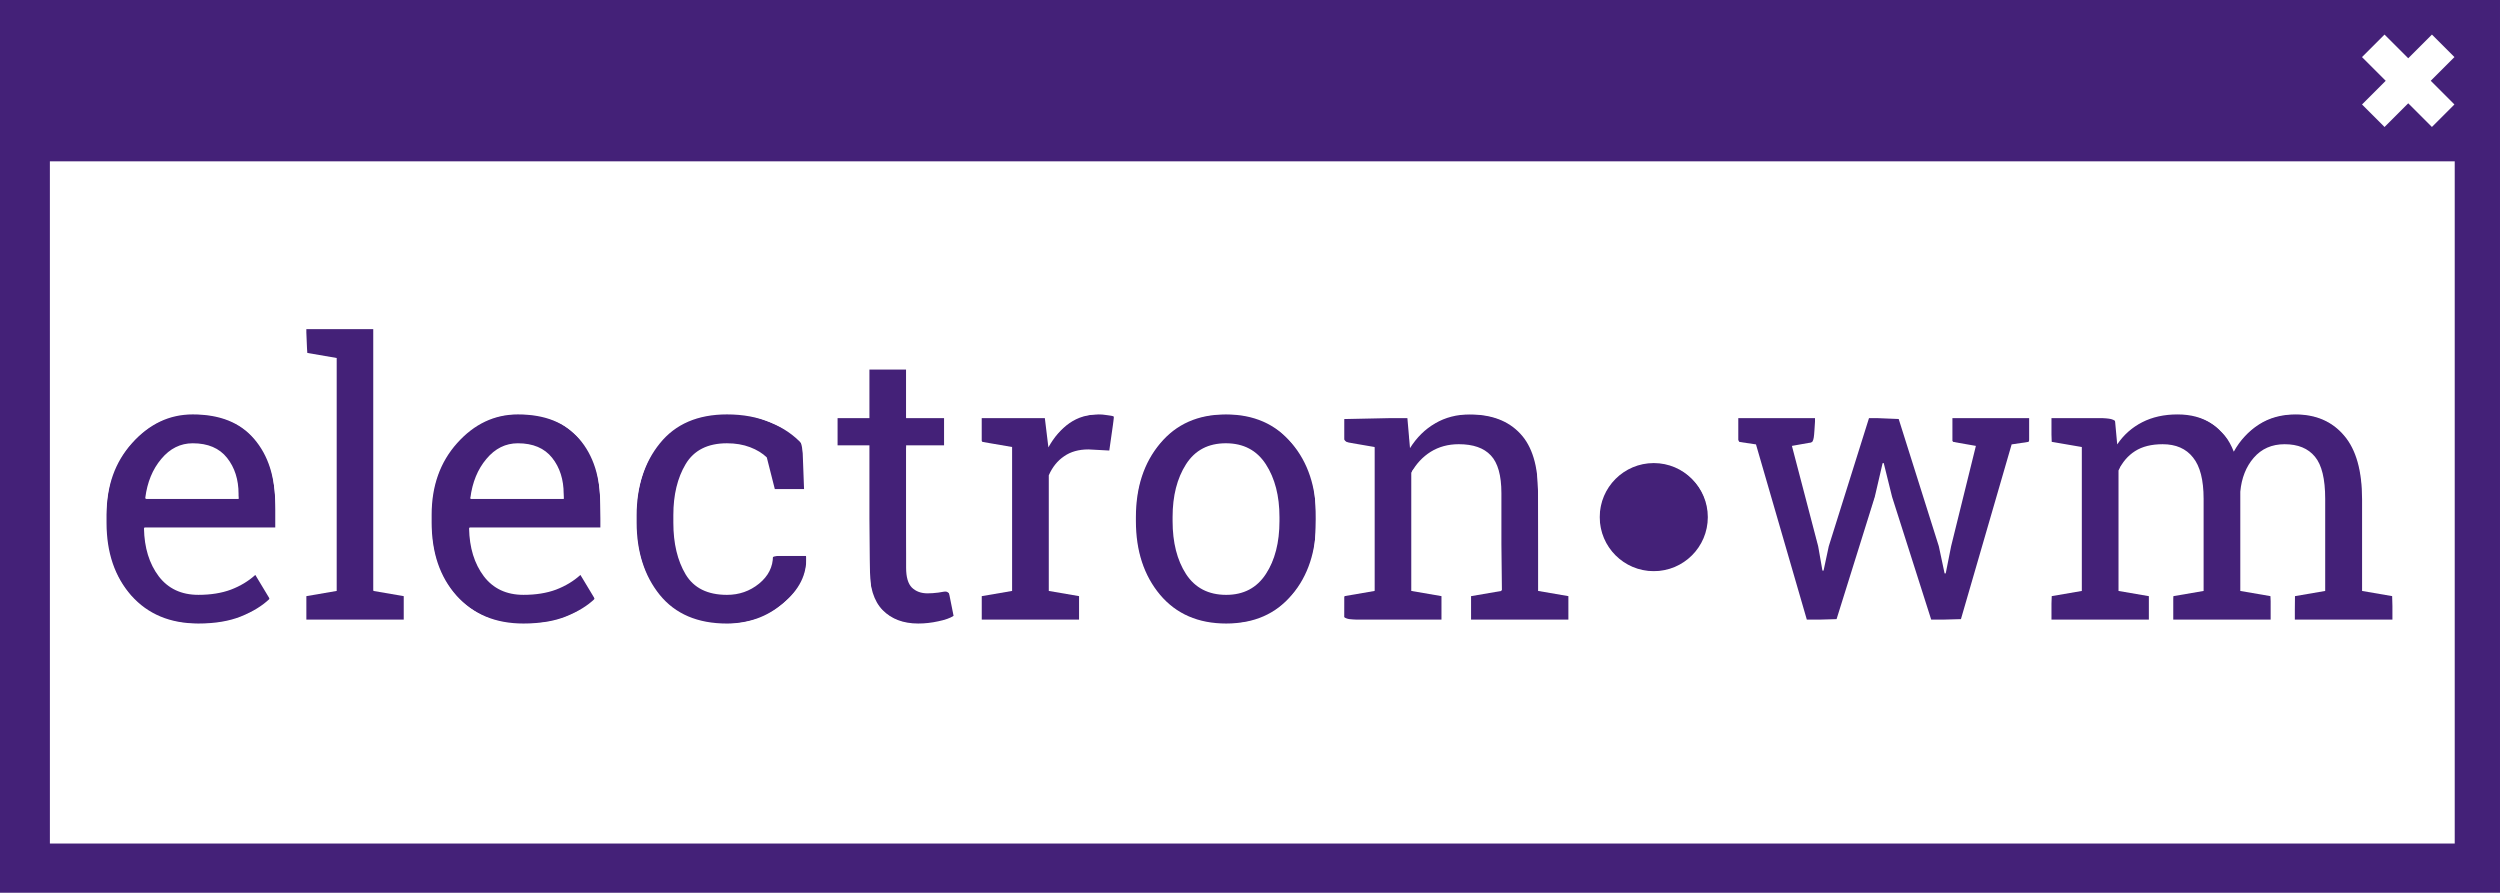
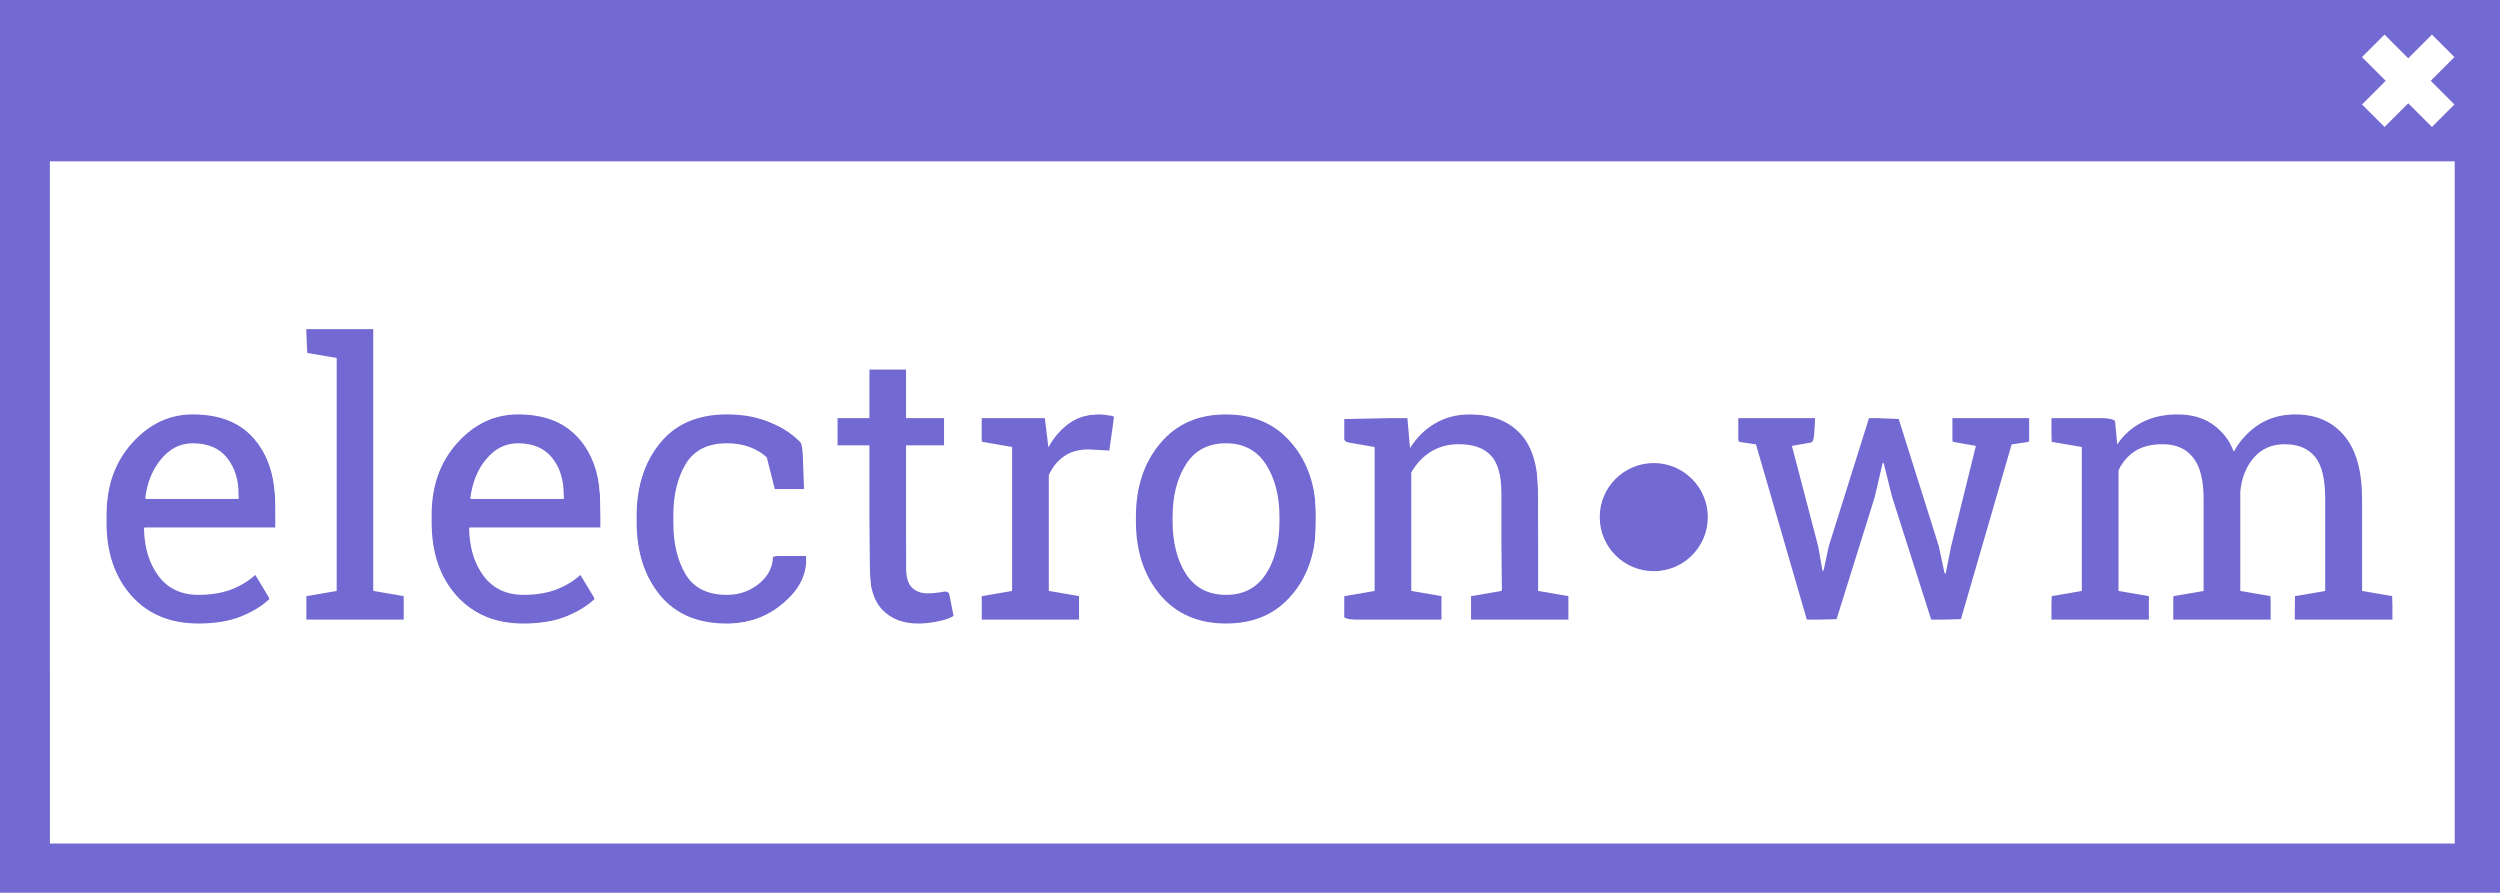
<svg xmlns="http://www.w3.org/2000/svg" width="157.262mm" height="56.156mm" viewBox="0 0 157.262 56.156" version="1.1" id="svg5">
  <defs id="defs2" />
  <g id="layer1" transform="translate(-25.65629,-100.0255)">
    <rect style="fill:#ffffff;stroke-width:0.245" id="rect17098" width="155.15" height="53.712" x="26.561" y="101.155" />
-     <path id="rect870" style="fill:#442178;stroke-width:0.265" d="m 25.656,100.025 v 56.156 H 182.918 V 100.025 Z m 3.138,10.148 H 180.07 v 42.914 H 28.795 Z" />
-     <g aria-label="electron-wm" id="text2841" style="font-size:23.989px;line-height:1.25;font-family:Roboto;-inkscape-font-specification:Roboto;letter-spacing:0px;word-spacing:0px;fill:#442178;stroke-width:0.265">
+     <path id="rect870" style="fill:#7269d2;stroke-width:0.265" d="m 25.656,100.025 v 56.156 H 182.918 V 100.025 Z m 3.138,10.148 H 180.07 v 42.914 H 28.795 Z" />
+     <g aria-label="electron-wm" id="text2841" style="font-size:23.989px;line-height:1.25;font-family:Roboto;-inkscape-font-specification:Roboto;letter-spacing:0px;word-spacing:0px;fill:#7269d2;stroke-width:0.265">
      <path d="m 38.133,139.248 q -2.647,0 -4.217,-1.757 -1.558,-1.769 -1.558,-4.58 v -0.515 q 0,-2.706 1.605,-4.498 1.616,-1.804 3.819,-1.804 2.554,0 3.865,1.546 1.324,1.546 1.324,4.123 v 1.441 h -8.223 l -0.035,0.059 q 0.035,1.827 0.925,3.01 0.89,1.171 2.495,1.171 1.171,0 2.05,-0.328 0.89,-0.34 1.534,-0.925 l 0.902,1.499 q -0.679,0.656 -1.804,1.113 -1.113,0.445 -2.682,0.445 z m -0.351,-11.338 q -1.16,0 -1.98,0.984 -0.82,0.972 -1.007,2.448 l 0.023,0.059 h 5.845 v -0.305 q 0,-1.359 -0.726,-2.272 -0.726,-0.914 -2.155,-0.914 z" style="font-family:'Roboto Slab';-inkscape-font-specification:'Roboto Slab'" id="path17432" />
      <path d="m 44.927,122.217 v -1.488 h 4.217 v 16.469 l 1.909,0.328 v 1.476 h -6.126 v -1.476 l 1.909,-0.328 v -14.653 z" style="font-family:'Roboto Slab';-inkscape-font-specification:'Roboto Slab'" id="path17434" />
      <path d="m 58.584,139.248 q -2.647,0 -4.217,-1.757 -1.558,-1.769 -1.558,-4.58 v -0.515 q 0,-2.706 1.605,-4.498 1.616,-1.804 3.819,-1.804 2.554,0 3.865,1.546 1.324,1.546 1.324,4.123 v 1.441 h -8.223 l -0.035,0.059 q 0.035,1.827 0.925,3.01 0.89,1.171 2.495,1.171 1.171,0 2.05,-0.328 0.89,-0.34 1.534,-0.925 l 0.902,1.499 q -0.679,0.656 -1.804,1.113 -1.113,0.445 -2.682,0.445 z m -0.351,-11.338 q -1.16,0 -1.98,0.984 -0.82,0.972 -1.007,2.448 l 0.023,0.059 h 5.845 v -0.305 q 0,-1.359 -0.726,-2.272 -0.726,-0.914 -2.155,-0.914 z" style="font-family:'Roboto Slab';-inkscape-font-specification:'Roboto Slab'" id="path17436" />
      <path d="m 71.387,137.445 q 1.148,0 2.015,-0.703 0.878,-0.715 0.878,-1.745 h 2.073 l 0.023,0.07 q 0.059,1.64 -1.464,2.917 -1.511,1.265 -3.526,1.265 -2.764,0 -4.229,-1.804 -1.452,-1.804 -1.452,-4.533 v -0.492 q 0,-2.706 1.464,-4.51 1.464,-1.816 4.217,-1.816 1.523,0 2.729,0.504 1.218,0.504 2.015,1.382 l 0.105,2.811 h -1.839 l -0.504,-1.991 q -0.41,-0.398 -1.054,-0.644 -0.644,-0.246 -1.452,-0.246 -1.816,0 -2.6,1.312 -0.773,1.3 -0.773,3.198 v 0.492 q 0,1.944 0.773,3.245 0.773,1.288 2.6,1.288 z" style="font-family:'Roboto Slab';-inkscape-font-specification:'Roboto Slab'" id="path17438" />
      <path d="m 82.655,123.271 v 3.057 h 2.401 v 1.71 h -2.401 v 7.696 q 0,0.89 0.363,1.253 0.375,0.363 0.984,0.363 0.305,0 0.679,-0.047 0.387,-0.059 0.644,-0.117 l 0.316,1.581 q -0.328,0.211 -0.96,0.34 -0.633,0.141 -1.265,0.141 -1.406,0 -2.237,-0.843 -0.832,-0.855 -0.832,-2.671 v -7.696 h -2.003 v -1.71 h 2.003 v -3.057 z" style="font-family:'Roboto Slab';-inkscape-font-specification:'Roboto Slab'" id="path17440" />
      <path d="m 87.411,127.816 v -1.488 h 3.971 l 0.223,1.839 q 0.539,-0.972 1.324,-1.523 0.797,-0.551 1.816,-0.551 0.269,0 0.551,0.047 0.293,0.035 0.445,0.082 l -0.305,2.144 -1.312,-0.07 q -0.914,0 -1.534,0.433 -0.621,0.422 -0.96,1.195 v 7.274 l 1.909,0.328 v 1.476 h -6.126 v -1.476 l 1.909,-0.328 v -9.054 z" style="font-family:'Roboto Slab';-inkscape-font-specification:'Roboto Slab'" id="path17442" />
      <path d="m 97.11,132.548 q 0,-2.811 1.523,-4.627 1.523,-1.827 4.135,-1.827 2.624,0 4.147,1.816 1.534,1.816 1.534,4.638 v 0.258 q 0,2.835 -1.523,4.638 -1.523,1.804 -4.135,1.804 -2.635,0 -4.158,-1.804 -1.523,-1.816 -1.523,-4.638 z m 2.308,0.258 q 0,2.015 0.843,3.327 0.855,1.312 2.53,1.312 1.64,0 2.495,-1.312 0.855,-1.312 0.855,-3.327 v -0.258 q 0,-1.991 -0.855,-3.315 -0.855,-1.324 -2.518,-1.324 -1.663,0 -2.507,1.324 -0.843,1.324 -0.843,3.315 z" style="font-family:'Roboto Slab';-inkscape-font-specification:'Roboto Slab'" id="path17444" />
      <path d="m 110.217,137.527 1.909,-0.328 v -9.054 l -1.909,-0.328 v -1.488 h 3.971 l 0.164,1.886 q 0.633,-1.007 1.581,-1.558 0.961,-0.562 2.179,-0.562 2.05,0 3.174,1.206 1.124,1.195 1.124,3.701 v 6.196 l 1.909,0.328 v 1.476 h -6.126 v -1.476 l 1.909,-0.328 v -6.149 q 0,-1.675 -0.668,-2.378 -0.656,-0.703 -2.015,-0.703 -0.996,0 -1.769,0.48 -0.761,0.48 -1.218,1.312 v 7.438 l 1.909,0.328 v 1.476 h -6.126 z" style="font-family:'Roboto Slab';-inkscape-font-specification:'Roboto Slab'" id="path17446" />
      <path d="M 132.484,132.701 H 126.756 v -1.804 h 5.728 z" style="font-family:'Roboto Slab';-inkscape-font-specification:'Roboto Slab'" id="path17448" />
      <path d="m 139.828,127.816 -1.452,0.258 1.652,6.313 0.269,1.534 h 0.07 l 0.328,-1.534 2.53,-8.059 h 1.851 l 2.542,8.059 0.363,1.71 h 0.07 l 0.34,-1.71 1.558,-6.313 -1.476,-0.258 v -1.488 h 4.826 v 1.488 l -1.101,0.164 -3.198,11.022 h -1.862 l -2.46,-7.719 -0.527,-2.132 -0.07,0.012 -0.492,2.12 -2.413,7.719 h -1.862 l -3.198,-11.022 -1.113,-0.164 v -1.488 h 4.826 z" style="font-family:'Roboto Slab';-inkscape-font-specification:'Roboto Slab'" id="path17450" />
      <path d="m 154.704,137.527 1.909,-0.328 v -9.054 l -1.909,-0.328 v -1.488 h 3.983 l 0.152,1.652 q 0.609,-0.902 1.57,-1.394 0.96,-0.492 2.226,-0.492 1.265,0 2.167,0.586 0.914,0.586 1.37,1.757 0.597,-1.078 1.581,-1.71 0.984,-0.633 2.296,-0.633 1.944,0 3.069,1.335 1.124,1.324 1.124,3.994 v 5.775 l 1.909,0.328 v 1.476 h -6.138 v -1.476 l 1.909,-0.328 v -5.798 q 0,-1.874 -0.644,-2.647 -0.644,-0.785 -1.909,-0.785 -1.206,0 -1.944,0.855 -0.726,0.843 -0.843,2.132 v 6.243 l 1.909,0.328 v 1.476 h -6.126 v -1.476 l 1.909,-0.328 v -5.798 q 0,-1.78 -0.668,-2.6 -0.656,-0.832 -1.909,-0.832 -1.054,0 -1.734,0.433 -0.679,0.433 -1.042,1.218 v 7.579 l 1.909,0.328 v 1.476 h -6.126 z" style="font-family:'Roboto Slab';-inkscape-font-specification:'Roboto Slab'" id="path17452" />
    </g>
    <path id="rect15036" style="fill:#ffffff;stroke-width:0.174" d="m 175.653,102.2 -1.416,1.416 1.492,1.492 -1.49,1.49 1.416,1.416 1.491,-1.491 1.489,1.489 1.416,-1.416 -1.489,-1.489 1.491,-1.491 -1.416,-1.416 -1.491,1.491 z" />
-     <circle style="fill:#442178;stroke-width:0.232" id="path15689" cx="129.686" cy="132.555" r="3.4" />
+     <circle style="fill:#7269d2;stroke-width:0.232" id="path15689" cx="129.686" cy="132.555" r="3.4" />
    <path style="fill:#ffffff;stroke-width:0.643" d="M 109.295,497.612 V 416.927 h 285.452 285.452 v 80.685 80.685 H 394.746 109.295 Z m 43.075,27.821 c 2.525,-0.754 6.152,-2.569 7.931,-3.97 1.134,-0.893 1.113,-1.046 -0.543,-3.872 -0.948,-1.618 -1.869,-2.942 -2.046,-2.942 -0.177,0 -1.183,0.613 -2.236,1.363 -3.926,2.796 -11.674,4.001 -15.762,2.452 -0.995,-0.377 -2.499,-1.317 -3.341,-2.089 -2.149,-1.97 -4.562,-7.379 -4.57,-10.244 l -0.006,-2.411 h 15.516 15.516 l -0.344,-6.268 c -0.415,-7.555 -1.674,-11.371 -4.995,-15.144 -3.46,-3.93 -7.925,-5.779 -14.12,-5.847 -4.027,-0.044 -5.42,0.24 -8.449,1.723 -4.439,2.173 -8.474,6.427 -10.694,11.277 -2.24,4.893 -2.798,15.296 -1.128,21.039 1.984,6.824 6.602,12.286 12.235,14.469 4.504,1.746 12.054,1.952 17.037,0.465 z m 75.113,0.484 c 2.677,-0.357 7.431,-2.434 10.024,-4.379 1.208,-0.907 1.197,-0.998 -0.509,-3.909 -0.961,-1.639 -1.906,-2.98 -2.1,-2.98 -0.195,0 -1.09,0.579 -1.99,1.287 -3.925,3.088 -12.067,4.061 -16.631,1.988 -3.944,-1.791 -7.33,-7.499 -7.33,-12.357 v -1.848 h 15.503 15.503 l -0.273,-6.59 c -0.34,-8.218 -1.882,-12.137 -6.355,-16.159 -3.646,-3.278 -7.504,-4.575 -13.448,-4.521 -9.328,0.085 -17.037,6.751 -19.665,17.005 -1.409,5.499 -0.966,14.29 0.979,19.396 2.705,7.1 9.062,12.309 16.31,13.364 3.283,0.478 4.424,0.444 9.983,-0.296 z m 49.753,-0.763 c 3.548,-1.114 8.877,-5.641 10.388,-8.824 0.574,-1.209 1.043,-3.094 1.043,-4.19 v -1.992 h -4.179 c -3.55,0 -4.179,0.169 -4.181,1.125 -0.005,2.278 -2.587,5.384 -5.574,6.705 -3.659,1.618 -9.022,1.379 -11.648,-0.521 -0.958,-0.693 -2.604,-2.973 -3.658,-5.068 -1.784,-3.545 -1.915,-4.298 -1.904,-10.901 0.011,-6.254 0.209,-7.517 1.673,-10.687 2.385,-5.163 4.786,-6.692 10.505,-6.692 6.999,0 9.069,1.534 10.628,7.876 l 0.672,2.732 h 3.762 3.762 l -0.331,-5.625 c -0.208,-3.534 -0.673,-6.018 -1.251,-6.68 -1.694,-1.944 -8.201,-4.939 -12.359,-5.689 -6.49,-1.17 -13.48,0.236 -17.888,3.598 -10.994,8.385 -11.555,32.167 -0.979,41.453 5.361,4.707 13.314,5.956 21.52,3.38 z m 44.739,0.305 c 1.96,-0.597 2.095,-0.807 1.72,-2.675 -0.876,-4.365 -0.78,-4.277 -4.694,-4.287 -2.009,-0.005 -3.997,-0.228 -4.417,-0.495 -1.748,-1.112 -2.13,-4.482 -2.13,-18.824 v -14.745 h 4.5 4.5 v -3.536 -3.536 h -4.5 -4.5 v -5.786 -5.786 h -4.5 -4.5 v 5.786 5.786 h -3.857 -3.857 v 3.536 3.536 h 3.819 3.819 l 0.199,17.198 c 0.183,15.836 0.301,17.371 1.485,19.381 3.049,5.176 9.209,6.797 16.914,4.448 z m 71.778,0.43 c 3.859,-0.635 6.941,-2.479 10.194,-6.096 4.576,-5.089 5.831,-9.034 5.831,-18.324 0,-9.436 -1.265,-13.309 -6.062,-18.557 -4.208,-4.605 -8.304,-6.389 -14.754,-6.428 -6.727,-0.041 -10.994,1.523 -14.95,5.479 -3.907,3.907 -6.098,8.609 -6.875,14.751 -1.973,15.614 5.204,27.682 17.551,29.512 3.302,0.489 4.271,0.453 9.065,-0.336 z m -200.362,-3.365 -0.196,-3.054 -3.697,-0.555 -3.697,-0.555 v -31.108 -31.108 h -8.072 -8.072 l 0.196,3.054 0.196,3.054 3.375,0.573 3.375,0.573 v 27.508 27.508 l -3.536,0.442 -3.536,0.442 v 3.14 3.14 h 11.929 11.929 z m 160.21,-0.087 v -3.14 l -3.536,-0.442 -3.536,-0.442 v -13.487 c 0,-15.513 0.213,-16.335 4.807,-18.559 2.155,-1.043 3.792,-1.353 6.286,-1.191 l 3.372,0.22 0.544,-4.063 c 0.299,-2.235 0.357,-4.25 0.128,-4.479 -0.8,-0.8 -7.153,-0.31 -9.112,0.704 -1.088,0.562 -2.864,2.032 -3.948,3.267 -2.133,2.429 -2.721,2.086 -2.721,-1.588 v -1.876 h -8.036 -8.036 v 2.85 c 0,3.106 0.046,3.143 4.983,3.91 l 2.732,0.425 v 16.908 16.908 l -3.697,0.555 -3.697,0.555 -0.196,3.054 -0.196,3.054 h 11.929 11.929 z m 86.15,0 v -3.14 l -3.536,-0.442 -3.536,-0.442 v -14.173 -14.173 l 2.434,-2.434 c 3.867,-3.867 10.655,-4.878 14.75,-2.198 3.228,2.113 3.636,4.092 3.912,19.005 l 0.258,13.9 -3.766,0.565 -3.766,0.565 -0.196,3.054 -0.196,3.054 h 11.929 11.929 v -3.14 -3.14 l -3.485,-0.435 -3.485,-0.435 -0.211,-15.229 c -0.193,-13.924 -0.328,-15.477 -1.574,-18.122 -2.755,-5.848 -7.469,-8.589 -14.752,-8.576 -3.776,0.007 -5.114,0.32 -7.935,1.855 -1.866,1.015 -3.914,2.509 -4.551,3.319 -1.64,2.085 -1.938,1.863 -1.938,-1.44 v -2.913 l -7.876,0.181 -7.876,0.181 -0.205,2.131 c -0.276,2.879 0.613,3.737 4.395,4.238 l 3.203,0.425 v 16.942 16.942 l -3.697,0.555 c -3.593,0.54 -3.703,0.616 -3.903,2.706 -0.387,4.037 -0.631,3.957 12.08,3.957 h 11.593 z m 98.825,-12.289 c 2.571,-8.31 5.007,-16.41 5.415,-18.001 l 0.741,-2.893 0.828,3.215 c 0.456,1.768 2.945,9.946 5.532,18.174 l 4.704,14.96 3.837,-0.173 3.837,-0.173 5.616,-19.287 c 3.089,-10.608 5.78,-19.938 5.98,-20.734 0.218,-0.865 0.855,-1.447 1.585,-1.447 2.624,0 3.255,-0.699 3.255,-3.605 v -2.824 h -9.644 -9.644 v 2.85 c 0,2.991 -0.045,2.948 4.055,3.862 1.325,0.296 1.715,0.696 1.467,1.506 -0.556,1.815 -6.01,24.118 -6.323,25.856 -0.284,1.576 -0.299,1.57 -0.759,-0.321 -0.258,-1.061 -2.695,-9.017 -5.415,-17.68 l -4.946,-15.751 -3.843,-0.182 -3.843,-0.182 -4.469,14.326 c -2.458,7.88 -4.815,15.628 -5.238,17.22 -0.424,1.598 -0.909,2.461 -1.084,1.929 -0.991,-3.03 -6.725,-26.077 -6.537,-26.273 0.124,-0.129 1.18,-0.429 2.348,-0.666 2.001,-0.406 2.133,-0.604 2.318,-3.461 l 0.196,-3.031 h -9.357 -9.357 v 2.824 c 0,2.885 0.635,3.605 3.18,3.605 1.243,0 1.228,-0.043 9.114,27.503 l 4.1,14.323 3.84,-0.179 3.84,-0.179 z m 69.492,12.379 -0.196,-3.051 -3.375,-0.534 -3.375,-0.534 v -14.688 -14.688 l 1.962,-1.962 c 3.375,-3.375 9.478,-4.135 13.268,-1.652 0.876,0.574 2.141,2.251 2.811,3.726 1.068,2.351 1.22,4.321 1.232,15.974 l 0.014,13.291 -3.375,0.534 -3.375,0.534 -0.196,3.051 -0.196,3.051 h 11.964 11.964 l -0.196,-3.051 -0.196,-3.051 -3.375,-0.534 -3.375,-0.534 v -12.928 c 0,-11.791 0.118,-13.171 1.341,-15.698 1.662,-3.433 4.138,-5.254 7.766,-5.712 3.294,-0.416 6.484,0.999 8.528,3.782 1.236,1.684 1.346,2.84 1.536,16.177 l 0.204,14.364 -3.419,0.541 -3.419,0.541 -0.196,3.051 -0.196,3.051 h 11.964 11.964 l -0.196,-3.051 -0.196,-3.051 -3.375,-0.534 -3.375,-0.534 V 506.36 c 0,-16.213 -0.939,-20.924 -5.056,-25.362 -2.736,-2.949 -6.357,-4.488 -10.695,-4.545 -5.272,-0.069 -9.233,1.576 -12.608,5.237 -1.891,2.052 -2.833,2.691 -3.032,2.056 -0.158,-0.507 -1.525,-2.121 -3.036,-3.588 -5.536,-5.373 -15.383,-5.155 -21.804,0.482 l -2.274,1.997 v -1.621 c 0,-3.58 -0.175,-3.655 -8.462,-3.655 h -7.681 l 0.196,3.051 0.196,3.051 3.375,0.534 3.375,0.534 v 16.939 16.939 l -3.375,0.534 -3.375,0.534 -0.196,3.051 -0.196,3.051 h 11.964 11.964 z m -110.636,-10.646 c 6.896,-4.779 7.723,-14.155 1.773,-20.106 -8.769,-8.769 -23.402,-1.495 -21.934,10.903 0.496,4.186 3.028,7.844 6.841,9.881 4,2.137 9.673,1.848 13.32,-0.679 z" id="path16443" transform="scale(0.2645833)" />
    <path style="fill:#ffffff;stroke-width:0.643" d="m 132.145,494.558 c 1.062,-4.921 4.824,-9.625 8.419,-10.527 2.409,-0.605 6.67,0.156 8.491,1.516 2.034,1.519 3.702,4.828 4.218,8.368 l 0.398,2.732 h -10.988 -10.988 z" id="path16482" transform="scale(0.2645833)" />
    <path style="fill:#ffffff;stroke-width:0.643" d="m 209.294,494.558 c 0.715,-3.314 2.601,-6.546 5.1,-8.74 1.942,-1.705 2.83,-2.029 5.566,-2.029 6.28,0 9.885,3.253 10.637,9.599 l 0.386,3.259 h -11.07 -11.07 z" id="path16758" transform="scale(0.2645833)" />
    <path style="fill:#ffffff;stroke-width:0.643" d="m 383.464,518.245 c -4.732,-2.061 -7.362,-8.053 -7.362,-16.776 0,-8.811 2.802,-15.002 7.71,-17.035 2.724,-1.128 8.978,-0.567 11.044,0.991 4.058,3.061 5.958,8.175 5.959,16.044 0.002,8.711 -1.94,13.394 -6.774,16.341 -2.548,1.554 -7.538,1.758 -10.578,0.434 z" id="path16797" transform="scale(0.2645833)" />
  </g>
</svg>
